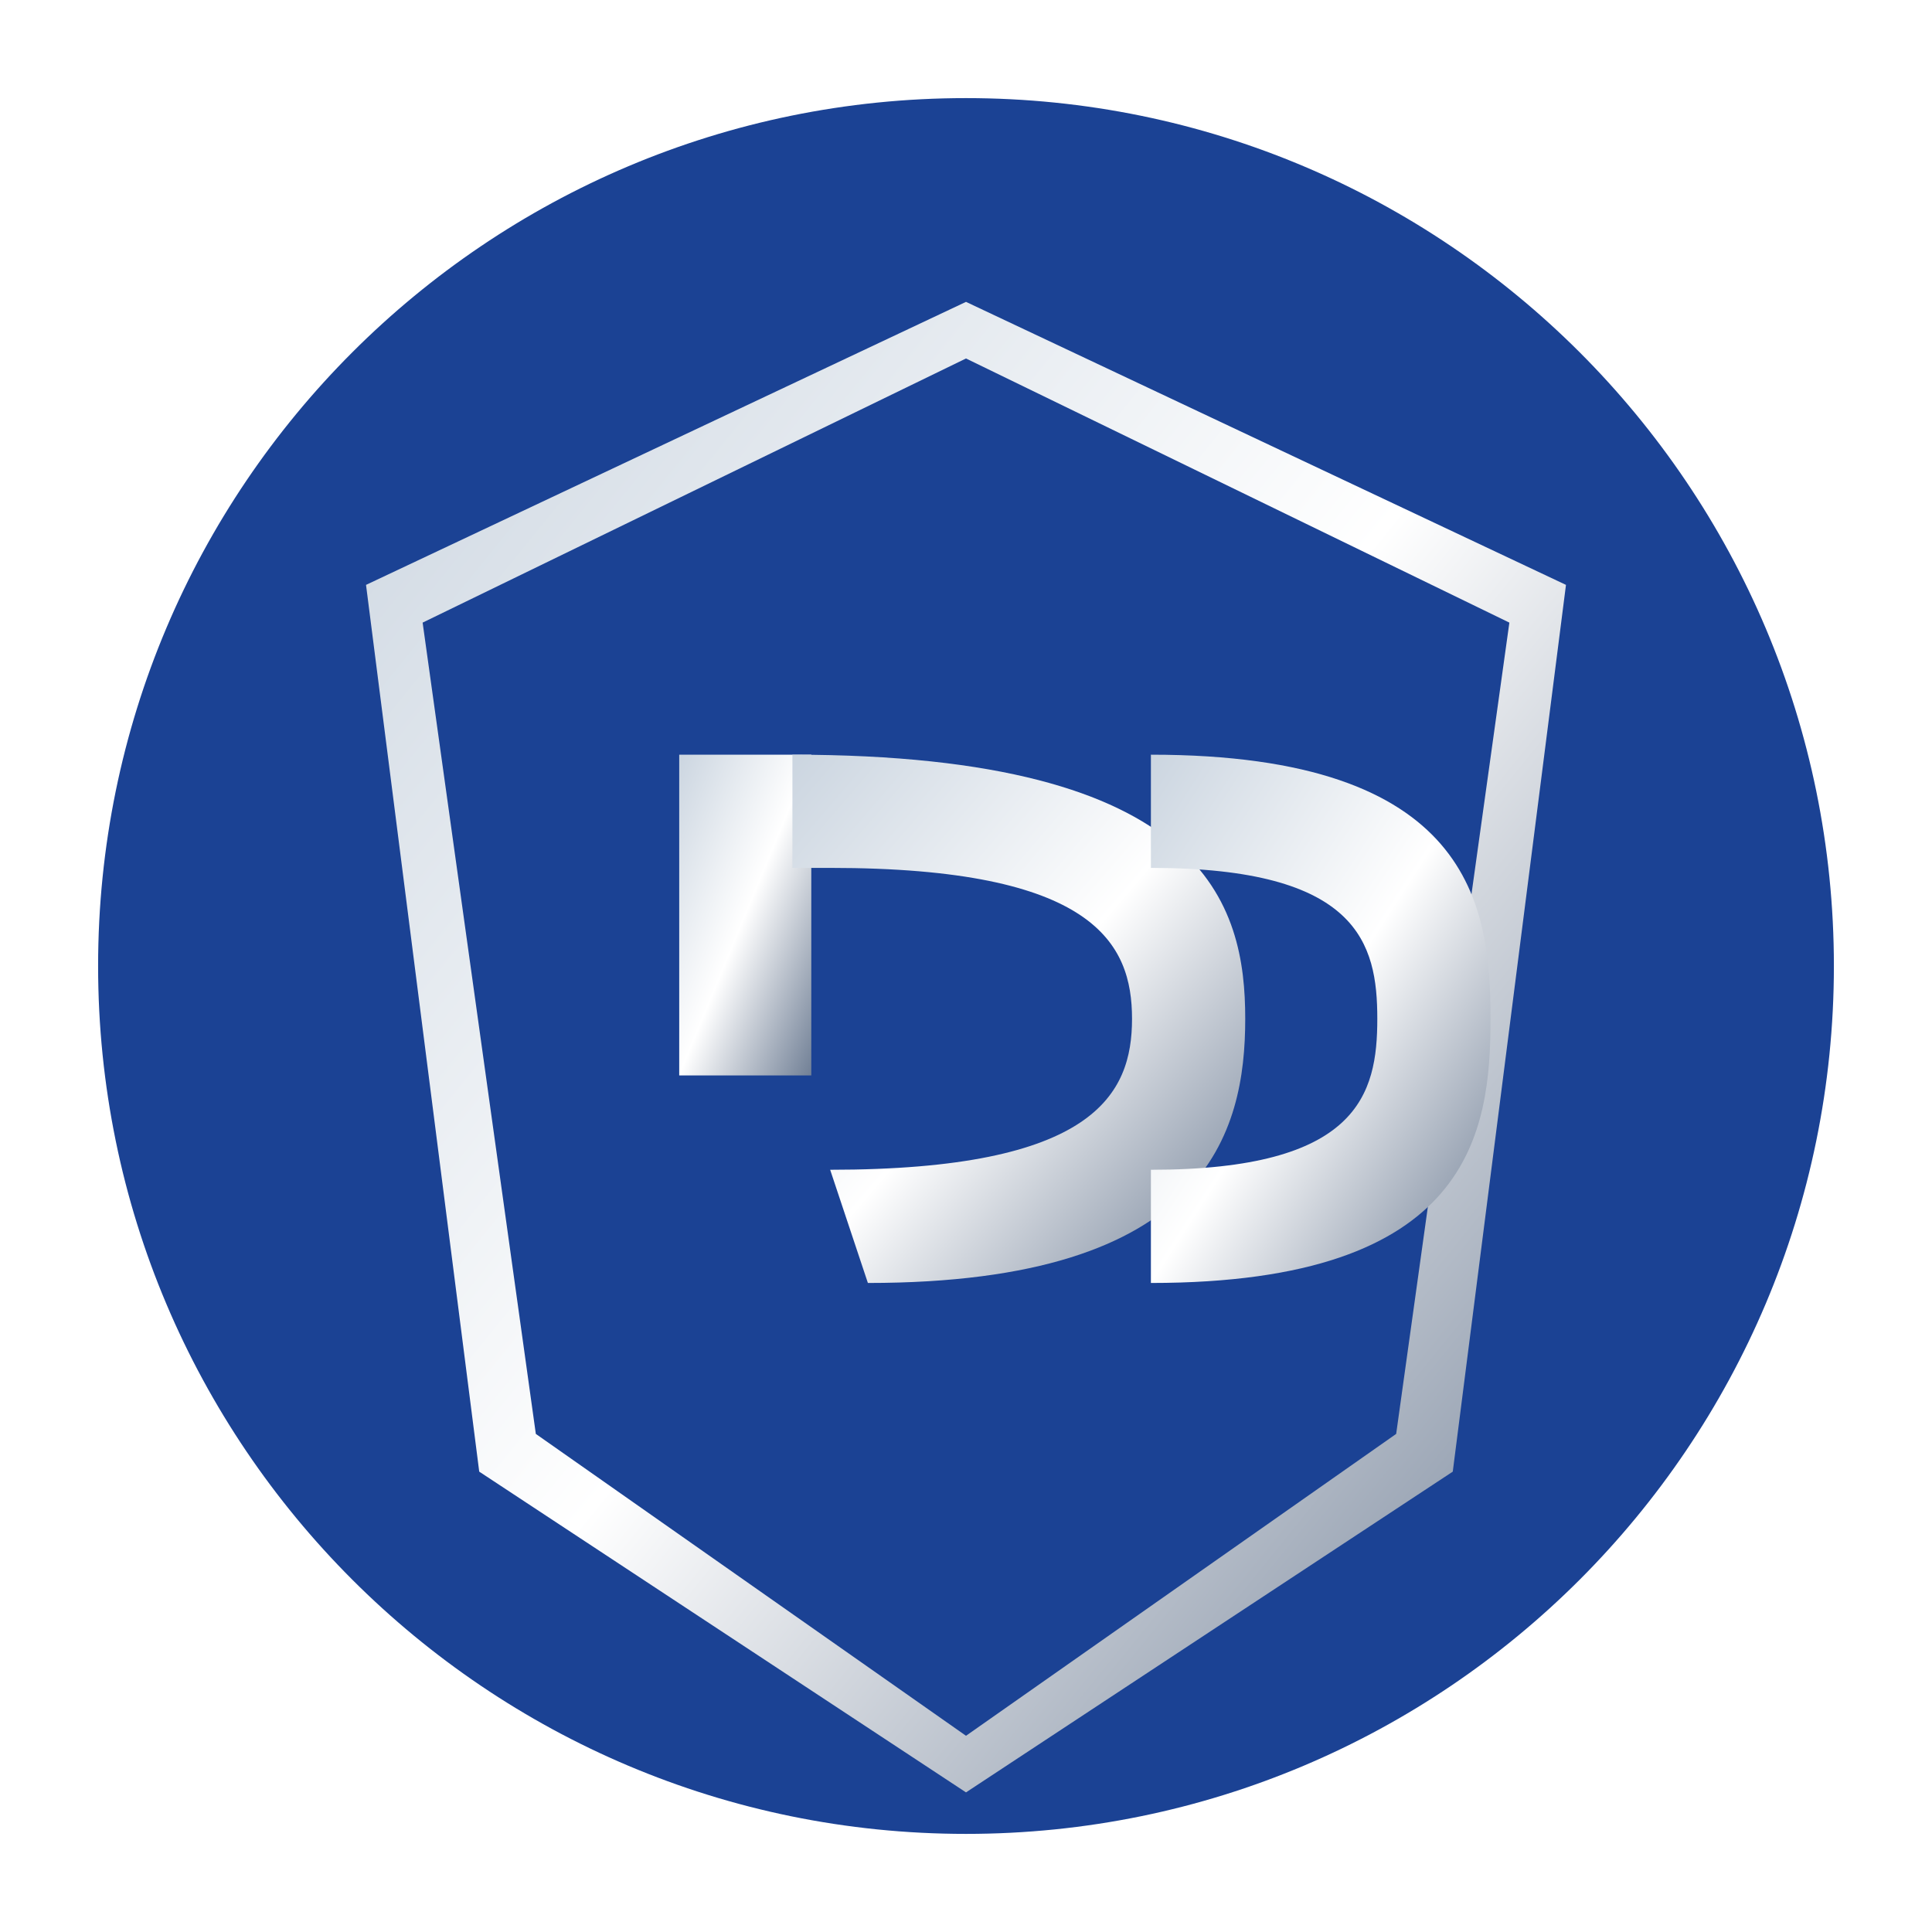
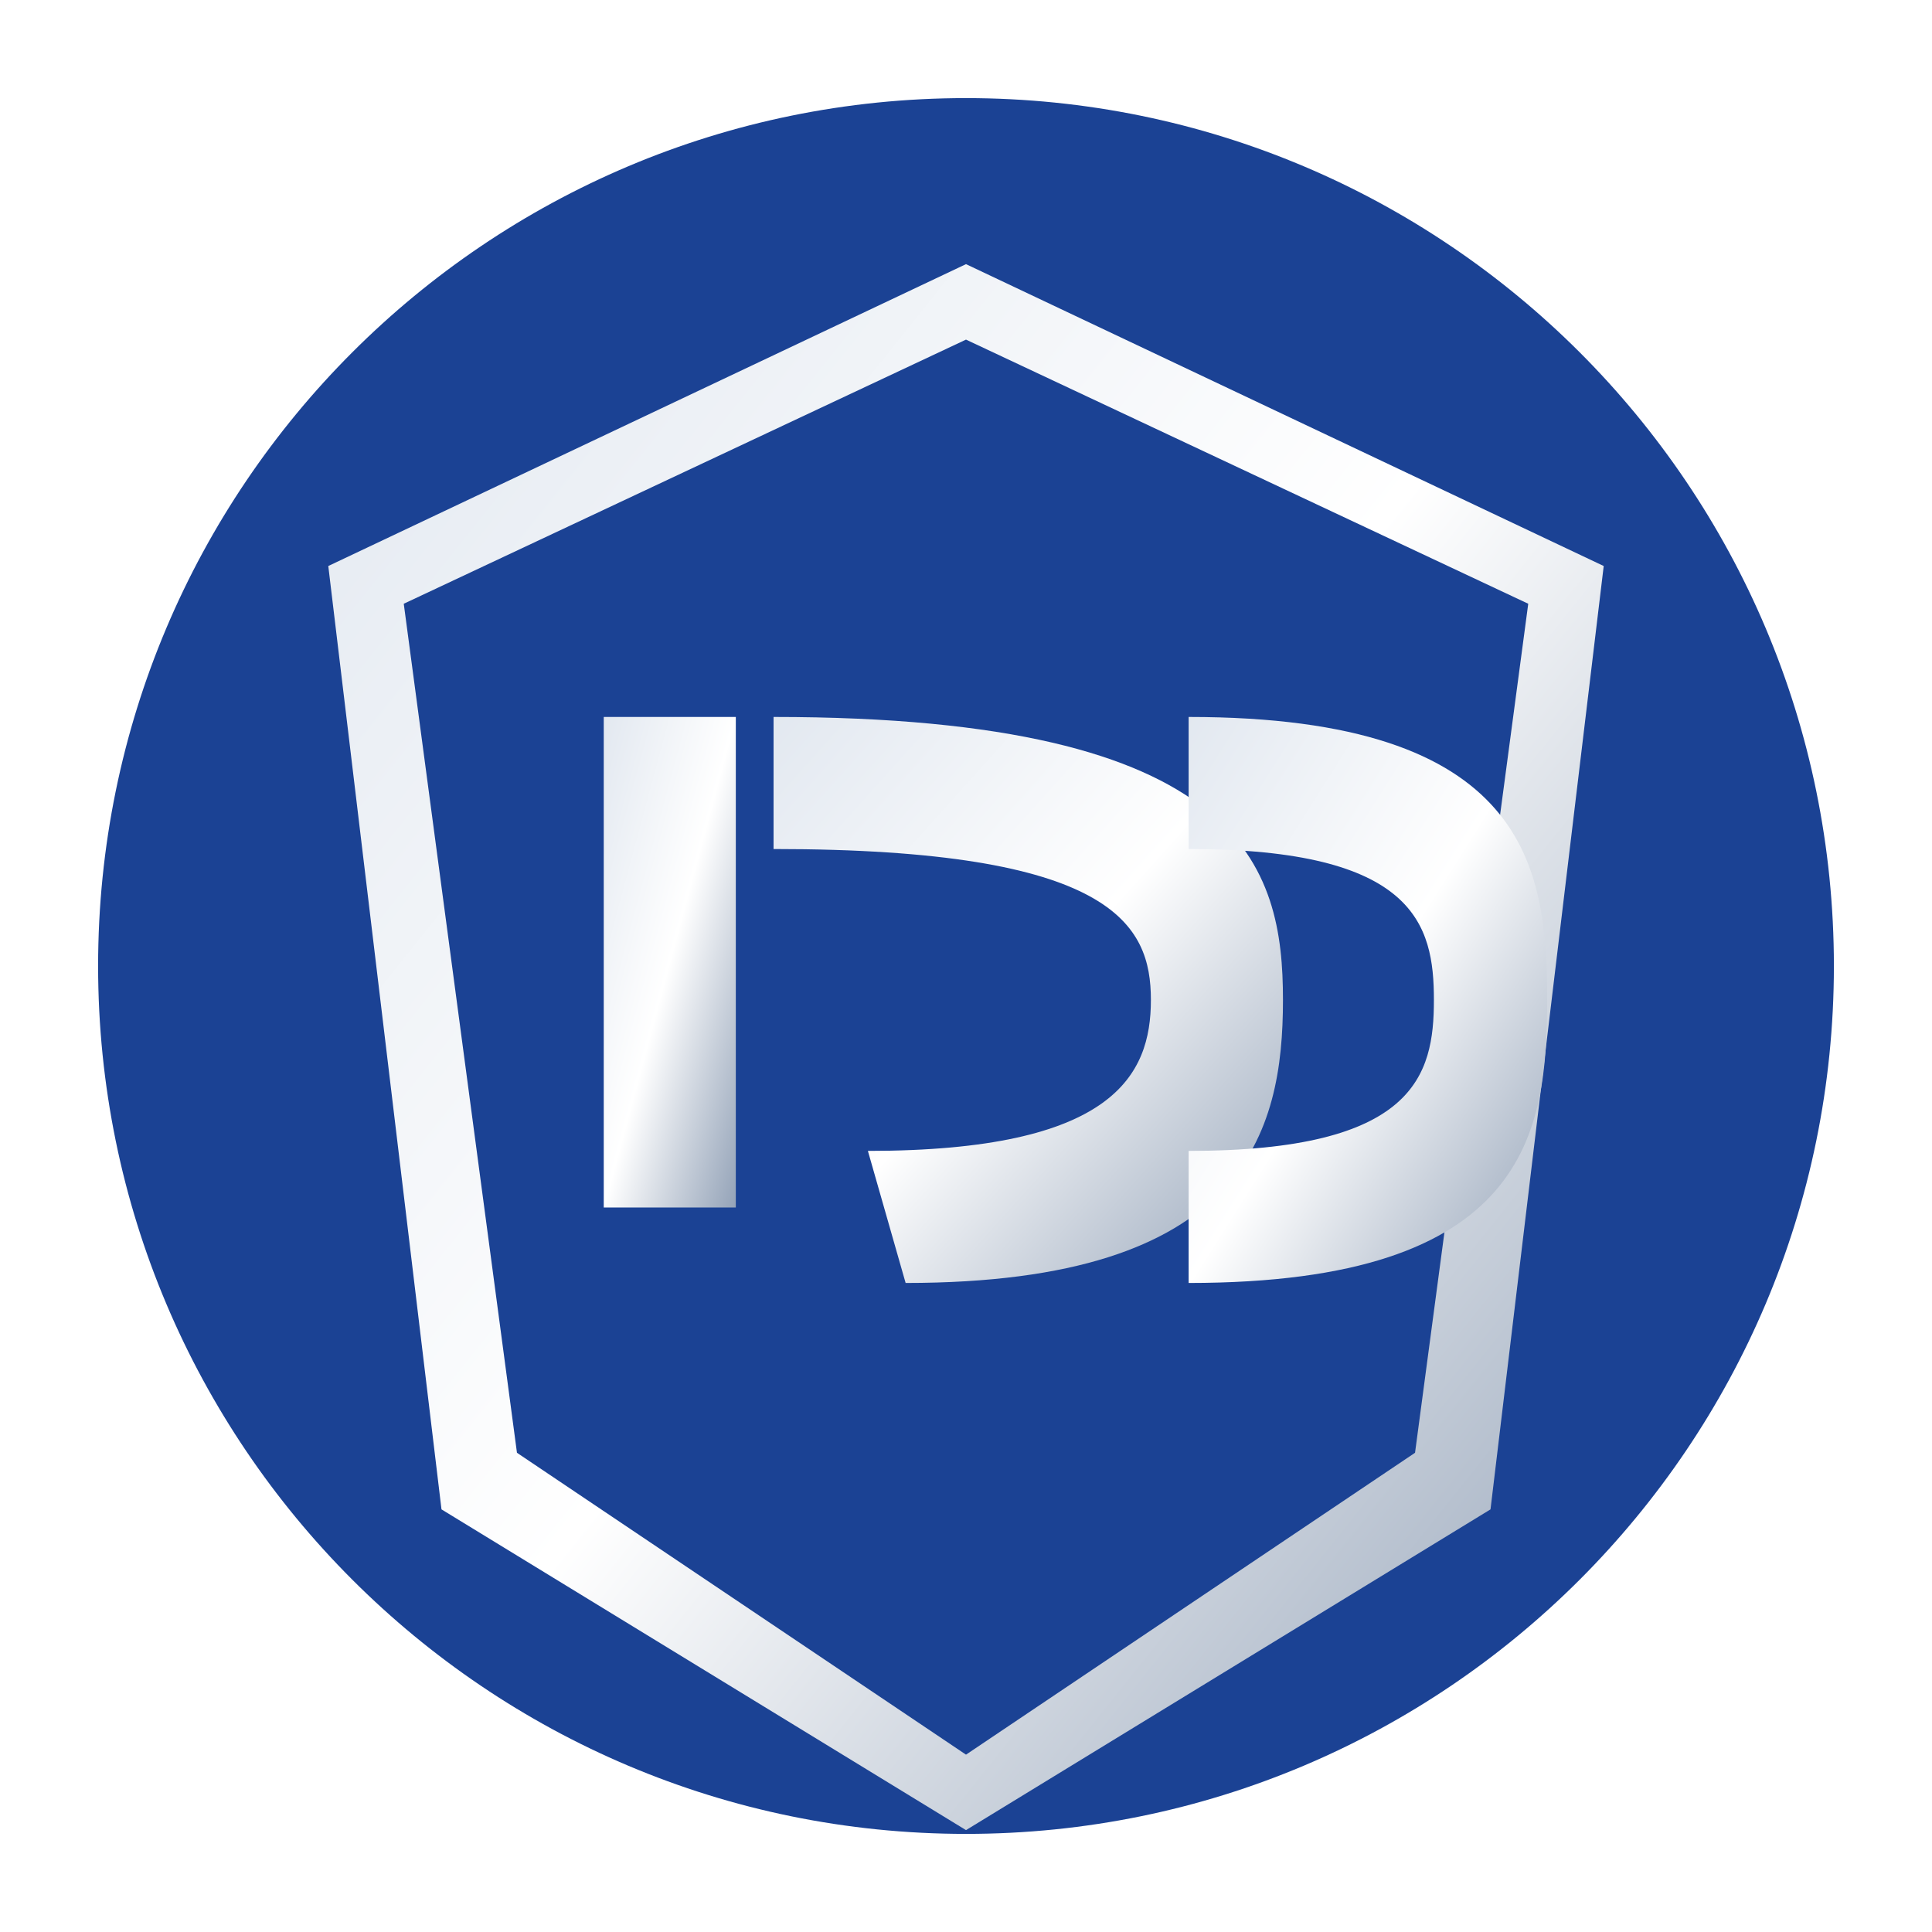
- <svg xmlns="http://www.w3.org/2000/svg" width="500" height="500" viewBox="0 0 512 512">
+ <svg xmlns="http://www.w3.org/2000/svg" width="600" height="600" viewBox="0 0 512 512">
  <circle cx="256" cy="256" r="230" fill="#1B4294" />
  <defs>
-     <linearGradient id="silverFull" x1="0%" y1="0%" x2="100%" y2="100%">
-       <stop offset="0%" stop-color="#CBD5E0" />
+     <linearGradient id="silverSolid" x1="0%" y1="0%" x2="100%" y2="100%">
+       <stop offset="0%" stop-color="#E2E8F0" />
      <stop offset="50%" stop-color="#FFFFFF" />
-       <stop offset="100%" stop-color="#718096" />
+       <stop offset="100%" stop-color="#94A3B8" />
    </linearGradient>
  </defs>
-   <path d="M256 80 L415 155 L385 390 L256 475 L127 390 L97 155 Z M256 95 L112 165 L142 380 L256 460 L370 380 L400 165 Z" fill="url(#silverFull)" />
-   <path d="M180 200 H215 V285 H180 Z" fill="url(#silverFull)" />
-   <path d="M210 200 C320 200 330 240 330 270 C330 300 320 340 230 340 L220 310 C290 310 300 290 300 270 C300 250 290 230 220 230 L210 230 Z" fill="url(#silverFull)" />
-   <path d="M305 200 C390 200 395 240 395 270 C395 300 390 340 305 340 L305 310 C360 310 365 290 365 270 C365 250 360 230 305 230 Z" fill="url(#silverFull)" />
+   <path d="M256 70 L425 150 L395 400 L256 485 L117 400 L87 150 Z M256 90 L107 160 L137 385 L256 465 L375 385 L405 160 Z" fill="url(#silverSolid)" />
+   <g fill="url(#silverSolid)">
+     <rect x="160" y="190" width="35" height="130" />
+     <path d="M205 190 C330 190 340 230 340 265 C340 300 330 340 240 340 L230 305 C295 305 305 285 305 265 C305 245 295 225 205 225 Z" />
+   </g>
+   <path d="M315 190 C405 190 410 230 410 265 C410 300 405 340 315 340 L315 305 C375 305 380 285 380 265 C380 245 375 225 315 225 Z" fill="url(#silverSolid)" />
</svg>
